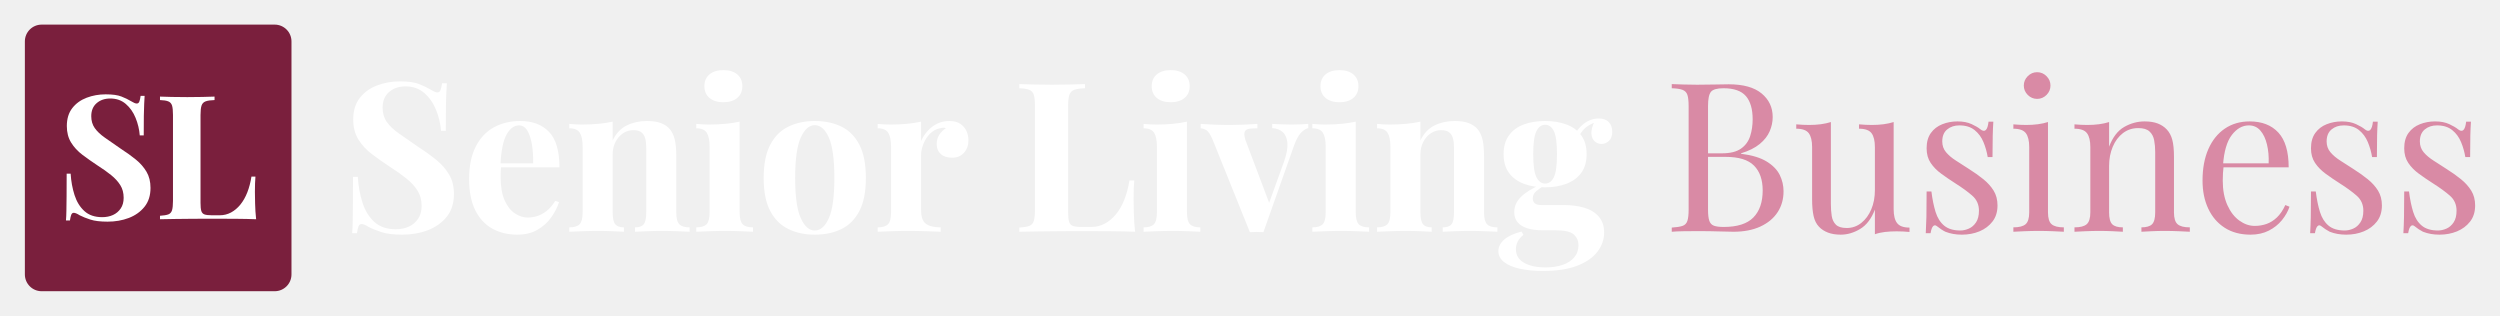
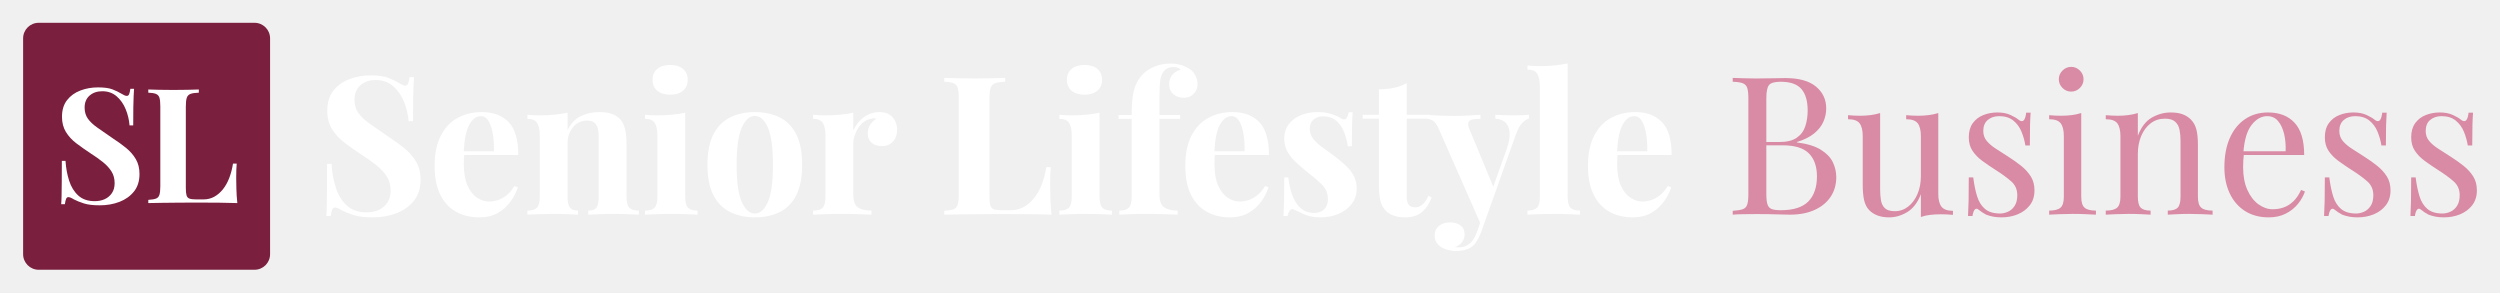
- <svg xmlns="http://www.w3.org/2000/svg" viewBox="-12 -27 1218.75 154" width="1219" height="154" role="img">
+ <svg xmlns="http://www.w3.org/2000/svg" viewBox="-12 -27 1315.66 154" width="1316" height="154" role="img">
  <rect x="0" y="-15" width="130" height="130" rx="8.19" fill="#7A1F3D" />
  <path fill="#FFFFFF" d="M39.38 19Q44.37 19 47.07 20.06Q49.77 21.11 51.71 22.3Q52.73 22.89 53.36 23.18Q53.99 23.48 54.59 23.48Q55.43 23.48 55.81 22.55Q56.19 21.62 56.44 19.76L58.39 19.76Q58.3 21.37 58.18 23.61Q58.05 25.84 58.01 29.48Q57.96 33.11 57.96 39.02L56.02 39.02Q55.68 34.63 53.99 30.49Q52.31 26.35 49.22 23.69Q46.14 21.03 41.66 21.03Q37.61 21.03 34.99 23.31Q32.37 25.59 32.37 29.64Q32.37 33.02 34.06 35.43Q35.75 37.84 39 40.12Q42.25 42.4 46.9 45.61Q50.95 48.23 54.16 50.84Q57.37 53.46 59.32 56.76Q61.26 60.05 61.26 64.61Q61.26 70.19 58.34 73.82Q55.43 77.45 50.7 79.27Q45.97 81.08 40.31 81.08Q35.07 81.08 31.95 80.07Q28.82 79.06 26.71 77.96Q24.85 76.77 23.84 76.77Q23 76.77 22.62 77.7Q22.24 78.63 21.98 80.49L20.04 80.49Q20.21 78.46 20.25 75.76Q20.29 73.06 20.34 68.71Q20.38 64.36 20.38 57.69L22.32 57.69Q22.66 63.26 24.22 68.12Q25.78 72.97 29.04 75.93Q32.29 78.89 37.69 78.89Q40.65 78.89 42.97 77.83Q45.29 76.77 46.73 74.66Q48.17 72.55 48.17 69.43Q48.17 65.88 46.52 63.26Q44.87 60.64 42.04 58.36Q39.21 56.08 35.5 53.72Q31.53 51.1 28.06 48.48Q24.6 45.86 22.53 42.48Q20.46 39.1 20.46 34.46Q20.46 29.14 23.12 25.72Q25.78 22.3 30.13 20.65Q34.48 19 39.38 19ZM92.49 20.1L92.49 21.79Q89.62 21.87 88.14 22.42Q86.66 22.97 86.16 24.45Q85.65 25.93 85.65 29.05L85.65 71.96Q85.65 74.58 86.03 75.85Q86.41 77.11 87.55 77.54Q88.69 77.96 90.97 77.96L95.11 77.96Q97.98 77.96 100.52 76.61Q103.05 75.25 105.08 72.76Q107.1 70.27 108.46 66.81Q109.81 63.35 110.48 59.12L112.43 59.12Q112.17 61.99 112.17 66.55Q112.17 68.5 112.26 72.21Q112.34 75.93 112.76 79.9Q108.46 79.73 103.05 79.69Q97.65 79.65 93.42 79.65Q91.31 79.65 88.02 79.65Q84.72 79.65 80.92 79.69Q77.12 79.73 73.24 79.77Q69.35 79.82 65.89 79.9L65.89 78.21Q68.59 78.04 69.94 77.54Q71.29 77.03 71.76 75.51Q72.22 73.99 72.22 70.95L72.22 29.05Q72.22 25.93 71.76 24.45Q71.29 22.97 69.9 22.42Q68.51 21.87 65.89 21.79L65.89 20.1Q68 20.18 71.59 20.27Q75.18 20.35 79.23 20.35Q82.95 20.35 86.54 20.27Q90.13 20.18 92.49 20.1Z" />
-   <path fill="#FFFFFF" d="M182.88 12.68Q188.88 12.68 192.14 13.95Q195.39 15.22 197.73 16.64Q198.95 17.36 199.71 17.71Q200.47 18.07 201.19 18.07Q202.2 18.07 202.66 16.95Q203.12 15.83 203.42 13.59L205.76 13.59Q205.66 15.53 205.51 18.22Q205.36 20.92 205.31 25.29Q205.25 29.66 205.25 36.78L202.92 36.78Q202.51 31.49 200.47 26.51Q198.44 21.53 194.73 18.32Q191.02 15.12 185.63 15.12Q180.75 15.12 177.59 17.86Q174.44 20.61 174.44 25.49Q174.44 29.56 176.47 32.46Q178.51 35.36 182.42 38.1Q186.34 40.85 191.93 44.71Q196.81 47.86 200.68 51.02Q204.54 54.17 206.88 58.14Q209.22 62.1 209.22 67.59Q209.22 74.31 205.71 78.68Q202.2 83.05 196.51 85.24Q190.81 87.42 184 87.42Q177.69 87.42 173.93 86.2Q170.17 84.98 167.63 83.66Q165.39 82.24 164.17 82.24Q163.15 82.24 162.69 83.36Q162.24 84.47 161.93 86.71L159.59 86.71Q159.8 84.27 159.85 81.02Q159.9 77.76 159.95 72.53Q160 67.29 160 59.25L162.34 59.25Q162.75 65.97 164.63 71.81Q166.51 77.66 170.42 81.22Q174.34 84.78 180.85 84.78Q184.41 84.78 187.2 83.51Q190 82.24 191.73 79.69Q193.46 77.15 193.46 73.39Q193.46 69.12 191.47 65.97Q189.49 62.81 186.08 60.07Q182.68 57.32 178.2 54.47Q173.42 51.32 169.25 48.17Q165.08 45.02 162.59 40.95Q160.1 36.88 160.1 31.29Q160.1 24.88 163.31 20.76Q166.51 16.64 171.75 14.66Q176.98 12.68 182.88 12.68ZM241.54 32Q250.49 32 255.57 37.29Q260.66 42.58 260.66 54.58L227.2 54.58L227 52.64L247.84 52.64Q247.95 47.66 247.23 43.44Q246.52 39.22 245 36.68Q243.47 34.14 240.93 34.14Q237.37 34.14 234.88 38.61Q232.39 43.08 231.88 53.46L232.18 54.07Q232.08 55.29 232.03 56.61Q231.98 57.93 231.98 59.36Q231.98 66.37 233.96 70.75Q235.95 75.12 239 77.1Q242.05 79.08 245.2 79.08Q247.34 79.08 249.62 78.42Q251.91 77.76 254.25 75.98Q256.59 74.2 258.62 70.95L260.45 71.56Q259.23 75.42 256.59 79.08Q253.95 82.75 249.88 85.08Q245.81 87.42 240.12 87.42Q233.2 87.42 227.91 84.47Q222.62 81.53 219.62 75.53Q216.62 69.53 216.62 60.27Q216.62 50.81 219.83 44.51Q223.03 38.2 228.67 35.1Q234.32 32 241.54 32ZM303.29 32Q307.56 32 310.25 33.07Q312.95 34.14 314.47 35.97Q316.1 37.9 316.86 40.95Q317.63 44 317.63 49.19L317.63 76.54Q317.63 80.81 319.1 82.34Q320.58 83.86 324.14 83.86L324.14 86Q322.2 85.9 318.34 85.75Q314.47 85.59 310.71 85.59Q306.85 85.59 303.14 85.75Q299.42 85.9 297.49 86L297.49 83.86Q300.54 83.86 301.76 82.34Q302.98 80.81 302.98 76.54L302.98 44.92Q302.98 42.37 302.47 40.49Q301.97 38.61 300.64 37.54Q299.32 36.47 296.68 36.47Q293.93 36.47 291.64 38Q289.36 39.53 287.98 42.22Q286.61 44.92 286.61 48.27L286.61 76.54Q286.61 80.81 287.88 82.34Q289.15 83.86 292.1 83.86L292.1 86Q290.27 85.9 286.76 85.75Q283.25 85.59 279.49 85.59Q275.63 85.59 271.56 85.75Q267.49 85.9 265.46 86L265.46 83.86Q269.02 83.86 270.49 82.34Q271.97 80.81 271.97 76.54L271.97 44.51Q271.97 39.93 270.59 37.75Q269.22 35.56 265.46 35.56L265.46 33.42Q268.71 33.73 271.76 33.73Q276.03 33.73 279.75 33.37Q283.46 33.02 286.61 32.31L286.61 41.46Q289.15 36.27 293.53 34.14Q297.9 32 303.29 32ZM340.59 7.19Q344.86 7.19 347.35 9.27Q349.84 11.36 349.84 15.02Q349.84 18.68 347.35 20.76Q344.86 22.85 340.59 22.85Q336.32 22.85 333.83 20.76Q331.34 18.68 331.34 15.02Q331.34 11.36 333.83 9.27Q336.32 7.19 340.59 7.19ZM348.52 32.31L348.52 76.54Q348.52 80.81 350 82.34Q351.47 83.86 355.03 83.86L355.03 86Q353.2 85.9 349.34 85.75Q345.47 85.59 341.51 85.59Q337.54 85.59 333.47 85.75Q329.4 85.9 327.37 86L327.37 83.86Q330.93 83.86 332.4 82.34Q333.88 80.81 333.88 76.54L333.88 44.51Q333.88 39.93 332.51 37.75Q331.13 35.56 327.37 35.56L327.37 33.42Q330.62 33.73 333.67 33.73Q337.95 33.73 341.66 33.37Q345.37 33.02 348.52 32.31ZM385.15 32Q392.58 32 398.17 34.75Q403.76 37.49 406.92 43.59Q410.07 49.69 410.07 59.76Q410.07 69.83 406.92 75.88Q403.76 81.93 398.17 84.68Q392.58 87.42 385.15 87.42Q377.93 87.42 372.29 84.68Q366.64 81.93 363.44 75.88Q360.24 69.83 360.24 59.76Q360.24 49.69 363.44 43.59Q366.64 37.49 372.29 34.75Q377.93 32 385.15 32ZM385.15 34.03Q381.08 34.03 378.34 40.08Q375.59 46.14 375.59 59.76Q375.59 73.39 378.34 79.39Q381.08 85.39 385.15 85.39Q389.32 85.39 392.02 79.39Q394.71 73.39 394.71 59.76Q394.71 46.14 392.02 40.08Q389.32 34.03 385.15 34.03ZM450.83 32Q454.08 32 456.12 33.37Q458.15 34.75 459.12 36.88Q460.08 39.02 460.08 41.36Q460.08 45.12 457.89 47.51Q455.71 49.9 452.15 49.9Q448.59 49.9 446.61 48.12Q444.62 46.34 444.62 43.39Q444.62 40.54 445.89 38.66Q447.17 36.78 449.1 35.46Q447.67 35.05 446.25 35.56Q444.32 35.86 442.59 37.14Q440.86 38.41 439.64 40.29Q438.42 42.17 437.71 44.36Q437 46.54 437 48.58L437 75.53Q437 80.41 439.39 82.14Q441.78 83.86 446.56 83.86L446.56 86Q444.22 85.9 439.74 85.75Q435.27 85.59 430.39 85.59Q426.32 85.59 422.15 85.75Q417.98 85.9 415.84 86L415.84 83.86Q419.4 83.86 420.88 82.34Q422.35 80.81 422.35 76.54L422.35 44.51Q422.35 39.93 420.98 37.75Q419.61 35.56 415.84 35.56L415.84 33.42Q419.1 33.73 422.15 33.73Q426.42 33.73 430.13 33.37Q433.84 33.02 437 32.31L437 41.76Q438.22 39.02 440.25 36.78Q442.28 34.54 444.93 33.27Q447.57 32 450.83 32ZM516.93 14L516.93 16.03Q513.47 16.14 511.69 16.8Q509.91 17.46 509.3 19.24Q508.69 21.02 508.69 24.78L508.69 76.44Q508.69 79.59 509.15 81.12Q509.61 82.64 510.98 83.15Q512.35 83.66 515.1 83.66L520.08 83.66Q523.54 83.66 526.59 82.03Q529.64 80.41 532.08 77.41Q534.52 74.41 536.15 70.24Q537.78 66.07 538.59 60.98L540.93 60.98Q540.62 64.44 540.62 69.93Q540.62 72.27 540.73 76.75Q540.83 81.22 541.34 86Q536.15 85.8 529.64 85.75Q523.13 85.69 518.05 85.69Q515.51 85.69 511.54 85.69Q507.57 85.69 503 85.75Q498.42 85.8 493.74 85.85Q489.06 85.9 484.89 86L484.89 83.97Q488.15 83.76 489.78 83.15Q491.4 82.54 491.96 80.71Q492.52 78.88 492.52 75.22L492.52 24.78Q492.52 21.02 491.96 19.24Q491.4 17.46 489.73 16.8Q488.05 16.14 484.89 16.03L484.89 14Q487.44 14.1 491.76 14.2Q496.08 14.31 500.96 14.31Q505.44 14.31 509.76 14.2Q514.08 14.1 516.93 14ZM558.71 7.19Q562.98 7.19 565.47 9.27Q567.96 11.36 567.96 15.02Q567.96 18.68 565.47 20.76Q562.98 22.85 558.71 22.85Q554.43 22.85 551.94 20.76Q549.45 18.68 549.45 15.02Q549.45 11.36 551.94 9.27Q554.43 7.19 558.71 7.19ZM566.64 32.31L566.64 76.54Q566.64 80.81 568.11 82.34Q569.59 83.86 573.15 83.86L573.15 86Q571.32 85.9 567.45 85.75Q563.59 85.59 559.62 85.59Q555.65 85.59 551.59 85.75Q547.52 85.9 545.48 86L545.48 83.86Q549.04 83.86 550.52 82.34Q551.99 80.81 551.99 76.54L551.99 44.51Q551.99 39.93 550.62 37.75Q549.25 35.56 545.48 35.56L545.48 33.42Q548.74 33.73 551.79 33.73Q556.06 33.73 559.77 33.37Q563.48 33.02 566.64 32.31ZM625.78 33.42L625.78 35.46Q623.85 35.97 622.12 37.85Q620.39 39.73 618.77 44.2L603.92 86.2Q602.29 86.1 600.61 86.1Q598.94 86.1 597.31 86.2L579.21 41.25Q577.58 37.29 576 36.42Q574.43 35.56 573.31 35.56L573.31 33.42Q576.56 33.63 580.07 33.78Q583.58 33.93 587.75 33.93Q590.9 33.93 594.41 33.78Q597.92 33.63 600.97 33.42L600.97 35.56Q598.83 35.56 597.16 35.76Q595.48 35.97 594.87 37.08Q594.26 38.2 595.07 41.05L606.97 72.58L605.95 74L613.99 51.73Q615.92 46.24 615.61 42.73Q615.31 39.22 613.38 37.44Q611.44 35.66 608.19 35.46L608.19 33.42Q609.72 33.53 611.49 33.58Q613.27 33.63 614.95 33.68Q616.63 33.73 617.95 33.73Q619.99 33.73 622.22 33.63Q624.46 33.53 625.78 33.42ZM641 7.19Q645.27 7.19 647.76 9.27Q650.25 11.36 650.25 15.02Q650.25 18.68 647.76 20.76Q645.27 22.85 641 22.85Q636.73 22.85 634.23 20.76Q631.74 18.68 631.74 15.02Q631.74 11.36 634.23 9.27Q636.73 7.19 641 7.19ZM648.93 32.31L648.93 76.54Q648.93 80.81 650.4 82.34Q651.88 83.86 655.44 83.86L655.44 86Q653.61 85.9 649.74 85.75Q645.88 85.59 641.91 85.59Q637.95 85.59 633.88 85.75Q629.81 85.9 627.78 86L627.78 83.86Q631.34 83.86 632.81 82.34Q634.28 80.81 634.28 76.54L634.28 44.51Q634.28 39.93 632.91 37.75Q631.54 35.56 627.78 35.56L627.78 33.42Q631.03 33.73 634.08 33.73Q638.35 33.73 642.06 33.37Q645.78 33.02 648.93 32.31ZM697.15 32Q701.42 32 704.12 33.07Q706.81 34.14 708.34 35.97Q709.97 37.9 710.73 40.95Q711.49 44 711.49 49.19L711.49 76.54Q711.49 80.81 712.97 82.34Q714.44 83.86 718 83.86L718 86Q716.07 85.9 712.2 85.75Q708.34 85.59 704.58 85.59Q700.71 85.59 697 85.75Q693.29 85.9 691.36 86L691.36 83.86Q694.41 83.86 695.63 82.34Q696.85 80.81 696.85 76.54L696.85 44.92Q696.85 42.37 696.34 40.49Q695.83 38.61 694.51 37.54Q693.19 36.47 690.54 36.47Q687.8 36.47 685.51 38Q683.22 39.53 681.85 42.22Q680.47 44.92 680.47 48.27L680.47 76.54Q680.47 80.81 681.75 82.34Q683.02 83.86 685.97 83.86L685.97 86Q684.14 85.9 680.63 85.75Q677.12 85.59 673.36 85.59Q669.49 85.59 665.42 85.75Q661.36 85.9 659.32 86L659.32 83.86Q662.88 83.86 664.36 82.34Q665.83 80.81 665.83 76.54L665.83 44.51Q665.83 39.93 664.46 37.75Q663.08 35.56 659.32 35.56L659.32 33.42Q662.58 33.73 665.63 33.73Q669.9 33.73 673.61 33.37Q677.32 33.02 680.47 32.31L680.47 41.46Q683.02 36.27 687.39 34.14Q691.76 32 697.15 32ZM740.25 105.12Q733.95 105.12 729.01 104.05Q724.08 102.98 721.28 100.8Q718.49 98.61 718.49 95.46Q718.49 92.31 721.34 89.81Q724.18 87.32 729.78 85.9L730.69 87.53Q728.76 89.05 727.89 90.83Q727.03 92.61 727.03 94.54Q727.03 98.81 730.95 101.1Q734.86 103.39 741.57 103.39Q746.15 103.39 749.76 102.17Q753.37 100.95 755.45 98.51Q757.54 96.07 757.54 92.51Q757.54 89.46 755.3 87.37Q753.06 85.29 746.35 85.29L740.05 85.29Q735.88 85.29 732.78 84.37Q729.67 83.46 727.95 81.47Q726.22 79.49 726.22 76.44Q726.22 72.17 729.57 68.92Q732.93 65.66 739.54 62.81L740.56 63.63Q738.62 64.85 736.95 66.22Q735.27 67.59 735.27 69.73Q735.27 72.98 739.34 72.98L750.42 72.98Q756.01 72.98 760.44 74.31Q764.86 75.63 767.45 78.63Q770.05 81.63 770.05 86.41Q770.05 91.39 766.84 95.66Q763.64 99.93 757.03 102.53Q750.42 105.12 740.25 105.12ZM741.27 64.34Q735.47 64.34 730.89 62.61Q726.32 60.88 723.67 57.32Q721.03 53.76 721.03 48.17Q721.03 42.58 723.67 38.97Q726.32 35.36 730.89 33.68Q735.47 32 741.27 32Q747.06 32 751.64 33.68Q756.22 35.36 758.86 38.97Q761.51 42.58 761.51 48.17Q761.51 53.76 758.86 57.32Q756.22 60.88 751.64 62.61Q747.06 64.34 741.27 64.34ZM741.27 62.51Q744.01 62.51 745.54 59.41Q747.06 56.31 747.06 48.17Q747.06 40.03 745.54 36.93Q744.01 33.83 741.27 33.83Q738.62 33.83 737.05 36.93Q735.47 40.03 735.47 48.17Q735.47 56.31 737.05 59.41Q738.62 62.51 741.27 62.51ZM757.13 40.75L755.1 40.03Q756.62 36.07 760.03 33.42Q763.44 30.78 767.4 30.78Q770.66 30.78 772.34 32.56Q774.01 34.34 774.01 37.19Q774.01 40.24 772.39 41.71Q770.76 43.19 768.73 43.19Q767 43.19 765.52 41.97Q764.05 40.75 763.84 38.25Q763.64 35.76 765.57 31.8L766.28 32.41Q762.42 33.83 760.49 35.71Q758.56 37.59 757.13 40.75Z" />
-   <path fill="#D98AA5" d="M803.02 14Q805.15 14.1 808.61 14.2Q812.07 14.31 815.42 14.31Q820.2 14.31 824.58 14.2Q828.95 14.1 830.78 14.1Q841.46 14.1 846.85 18.58Q852.24 23.05 852.24 30.07Q852.24 33.63 850.76 37.03Q849.29 40.44 845.88 43.24Q842.47 46.03 836.78 47.76L836.78 47.97Q844.81 48.98 849.34 51.78Q853.86 54.58 855.69 58.34Q857.53 62.1 857.53 66.27Q857.53 72.07 854.63 76.49Q851.73 80.92 846.24 83.46Q840.75 86 833.12 86Q830.88 86 826.41 85.85Q821.93 85.69 815.63 85.69Q812.07 85.69 808.61 85.75Q805.15 85.8 803.02 86L803.02 83.97Q806.47 83.76 808.25 83.15Q810.03 82.54 810.64 80.71Q811.25 78.88 811.25 75.22L811.25 24.78Q811.25 21.02 810.64 19.24Q810.03 17.46 808.25 16.8Q806.47 16.14 803.02 16.03ZM828.24 16.03Q823.56 16.03 822.14 17.76Q820.71 19.49 820.71 24.78L820.71 75.22Q820.71 78.78 821.32 80.61Q821.93 82.44 823.56 83.05Q825.19 83.66 828.34 83.66Q838.31 83.66 842.83 79.03Q847.36 74.41 847.36 65.86Q847.36 58.03 843.14 53.76Q838.92 49.49 829.25 49.49L818.78 49.49Q818.78 49.49 818.78 48.63Q818.78 47.76 818.78 47.76L827.53 47.76Q833.53 47.76 836.78 45.47Q840.03 43.19 841.25 39.37Q842.47 35.56 842.47 31.19Q842.47 23.66 839.17 19.85Q835.86 16.03 828.24 16.03ZM911.22 32.51L911.22 75.02Q911.22 79.59 912.9 81.78Q914.58 83.97 918.95 83.97L918.95 86.1Q915.8 85.8 912.64 85.8Q909.69 85.8 907 86.1Q904.31 86.41 902.07 87.22L902.07 75.22Q899.53 81.83 894.9 84.63Q890.27 87.42 885.39 87.42Q881.83 87.42 879.19 86.41Q876.54 85.39 874.81 83.56Q872.88 81.53 872.17 78.27Q871.46 75.02 871.46 70.24L871.46 44.71Q871.46 40.14 869.83 37.95Q868.2 35.76 863.73 35.76L863.73 33.63Q866.98 33.93 870.03 33.93Q872.98 33.93 875.68 33.58Q878.37 33.22 880.61 32.51L880.61 72.47Q880.61 75.63 881.02 78.27Q881.42 80.92 883.05 82.54Q884.68 84.17 888.34 84.17Q892.31 84.17 895.41 81.73Q898.51 79.29 900.29 75.12Q902.07 70.95 902.07 65.76L902.07 44.71Q902.07 40.14 900.44 37.95Q898.81 35.76 894.34 35.76L894.34 33.63Q897.59 33.93 900.64 33.93Q903.59 33.93 906.29 33.58Q908.98 33.22 911.22 32.51ZM942.34 32.2Q946.41 32.2 949.25 33.53Q952.1 34.85 953.42 35.97Q956.78 38.71 957.49 32.31L959.83 32.31Q959.63 35.15 959.53 39.07Q959.42 42.98 959.42 49.59L957.08 49.59Q956.47 45.83 955 42.27Q953.53 38.71 950.68 36.42Q947.83 34.14 943.25 34.14Q939.69 34.14 937.31 36.12Q934.92 38.1 934.92 41.97Q934.92 45.02 936.75 47.2Q938.58 49.39 941.53 51.27Q944.47 53.15 947.93 55.39Q951.8 57.83 954.95 60.37Q958.1 62.92 959.98 65.97Q961.86 69.02 961.86 73.19Q961.86 77.86 959.42 81.02Q956.98 84.17 953.07 85.8Q949.15 87.42 944.47 87.42Q942.24 87.42 940.25 87.07Q938.27 86.71 936.44 86Q935.42 85.49 934.36 84.78Q933.29 84.07 932.27 83.25Q931.25 82.44 930.44 83.31Q929.63 84.17 929.22 86.71L926.88 86.71Q927.08 83.46 927.19 78.78Q927.29 74.1 927.29 66.37L929.63 66.37Q930.34 72.07 931.66 76.34Q932.98 80.61 935.83 83Q938.68 85.39 943.76 85.39Q945.8 85.39 947.88 84.47Q949.97 83.56 951.39 81.42Q952.81 79.29 952.81 75.73Q952.81 71.25 949.56 68.41Q946.31 65.56 941.32 62.41Q937.66 60.07 934.46 57.73Q931.25 55.39 929.27 52.44Q927.29 49.49 927.29 45.32Q927.29 40.75 929.37 37.85Q931.46 34.95 934.92 33.58Q938.37 32.2 942.34 32.2ZM981.19 8.2Q983.83 8.2 985.76 10.14Q987.69 12.07 987.69 14.71Q987.69 17.36 985.76 19.29Q983.83 21.22 981.19 21.22Q978.54 21.22 976.61 19.29Q974.68 17.36 974.68 14.71Q974.68 12.07 976.61 10.14Q978.54 8.2 981.19 8.2ZM986.47 32.51L986.47 76.54Q986.47 80.81 988.25 82.34Q990.03 83.86 994.2 83.86L994.2 86Q992.47 85.9 988.97 85.75Q985.46 85.59 981.9 85.59Q978.44 85.59 974.88 85.75Q971.32 85.9 969.59 86L969.59 83.86Q973.76 83.86 975.54 82.34Q977.32 80.81 977.32 76.54L977.32 44.71Q977.32 40.14 975.69 37.95Q974.07 35.76 969.59 35.76L969.59 33.63Q972.85 33.93 975.9 33.93Q978.85 33.93 981.54 33.58Q984.24 33.22 986.47 32.51ZM1033.56 32.2Q1037.42 32.2 1040.02 33.22Q1042.61 34.24 1044.34 36.07Q1046.27 38.1 1047.08 41.15Q1047.9 44.2 1047.9 49.39L1047.9 76.54Q1047.9 80.81 1049.68 82.34Q1051.46 83.86 1055.63 83.86L1055.63 86Q1053.9 85.9 1050.34 85.75Q1046.78 85.59 1043.42 85.59Q1040.07 85.59 1036.86 85.75Q1033.66 85.9 1032.03 86L1032.03 83.86Q1035.69 83.86 1037.22 82.34Q1038.75 80.81 1038.75 76.54L1038.75 47.15Q1038.75 44 1038.24 41.36Q1037.73 38.71 1035.95 37.08Q1034.17 35.46 1030.51 35.46Q1026.24 35.46 1023.03 37.9Q1019.83 40.34 1018.05 44.56Q1016.27 48.78 1016.27 53.97L1016.27 76.54Q1016.27 80.81 1017.8 82.34Q1019.32 83.86 1022.98 83.86L1022.98 86Q1021.36 85.9 1018.15 85.75Q1014.95 85.59 1011.59 85.59Q1008.24 85.59 1004.68 85.75Q1001.12 85.9 999.39 86L999.39 83.86Q1003.56 83.86 1005.34 82.34Q1007.12 80.81 1007.12 76.54L1007.12 44.71Q1007.12 40.14 1005.49 37.95Q1003.86 35.76 999.39 35.76L999.39 33.63Q1002.64 33.93 1005.69 33.93Q1008.64 33.93 1011.34 33.58Q1014.03 33.22 1016.27 32.51L1016.27 44.51Q1018.92 37.59 1023.64 34.9Q1028.37 32.2 1033.56 32.2ZM1084.81 32.2Q1093.76 32.2 1098.8 37.64Q1103.83 43.08 1103.83 54.58L1067.93 54.58L1067.83 52.64L1094.07 52.64Q1094.27 47.66 1093.25 43.44Q1092.24 39.22 1090.05 36.68Q1087.86 34.14 1084.41 34.14Q1079.73 34.14 1076.12 38.81Q1072.51 43.49 1071.8 53.66L1072.1 54.07Q1071.9 55.59 1071.8 57.42Q1071.69 59.25 1071.69 61.08Q1071.69 68 1073.93 72.98Q1076.17 77.97 1079.78 80.56Q1083.39 83.15 1087.25 83.15Q1090.31 83.15 1093.05 82.19Q1095.8 81.22 1098.14 78.98Q1100.47 76.75 1102.2 72.98L1104.24 73.8Q1103.12 77.15 1100.58 80.31Q1098.03 83.46 1094.17 85.44Q1090.31 87.42 1085.22 87.42Q1077.9 87.42 1072.66 84.07Q1067.42 80.71 1064.63 74.76Q1061.83 68.81 1061.83 61.08Q1061.83 52.14 1064.68 45.68Q1067.53 39.22 1072.71 35.71Q1077.9 32.2 1084.81 32.2ZM1129.76 32.2Q1133.83 32.2 1136.68 33.53Q1139.53 34.85 1140.85 35.97Q1144.2 38.71 1144.92 32.31L1147.25 32.31Q1147.05 35.15 1146.95 39.07Q1146.85 42.98 1146.85 49.59L1144.51 49.59Q1143.9 45.83 1142.42 42.27Q1140.95 38.71 1138.1 36.42Q1135.25 34.14 1130.68 34.14Q1127.12 34.14 1124.73 36.12Q1122.34 38.1 1122.34 41.97Q1122.34 45.02 1124.17 47.2Q1126 49.39 1128.95 51.27Q1131.9 53.15 1135.36 55.39Q1139.22 57.83 1142.37 60.37Q1145.53 62.92 1147.41 65.97Q1149.29 69.02 1149.29 73.19Q1149.29 77.86 1146.85 81.02Q1144.41 84.17 1140.49 85.8Q1136.58 87.42 1131.9 87.42Q1129.66 87.42 1127.68 87.07Q1125.69 86.71 1123.86 86Q1122.85 85.49 1121.78 84.78Q1120.71 84.07 1119.69 83.25Q1118.68 82.44 1117.86 83.31Q1117.05 84.17 1116.64 86.71L1114.31 86.71Q1114.51 83.46 1114.61 78.78Q1114.71 74.1 1114.71 66.37L1117.05 66.37Q1117.76 72.07 1119.08 76.34Q1120.41 80.61 1123.25 83Q1126.1 85.39 1131.19 85.39Q1133.22 85.39 1135.31 84.47Q1137.39 83.56 1138.81 81.42Q1140.24 79.29 1140.24 75.73Q1140.24 71.25 1136.98 68.41Q1133.73 65.56 1128.75 62.41Q1125.08 60.07 1121.88 57.73Q1118.68 55.39 1116.69 52.44Q1114.71 49.49 1114.71 45.32Q1114.71 40.75 1116.8 37.85Q1118.88 34.95 1122.34 33.58Q1125.8 32.2 1129.76 32.2ZM1175.22 32.2Q1179.29 32.2 1182.14 33.53Q1184.98 34.85 1186.31 35.97Q1189.66 38.71 1190.37 32.31L1192.71 32.31Q1192.51 35.15 1192.41 39.07Q1192.31 42.98 1192.31 49.59L1189.97 49.59Q1189.36 45.83 1187.88 42.27Q1186.41 38.71 1183.56 36.42Q1180.71 34.14 1176.14 34.14Q1172.58 34.14 1170.19 36.12Q1167.8 38.1 1167.8 41.97Q1167.8 45.02 1169.63 47.2Q1171.46 49.39 1174.41 51.27Q1177.36 53.15 1180.81 55.39Q1184.68 57.83 1187.83 60.37Q1190.98 62.92 1192.86 65.97Q1194.75 69.02 1194.75 73.19Q1194.75 77.86 1192.31 81.02Q1189.86 84.17 1185.95 85.8Q1182.03 87.42 1177.36 87.42Q1175.12 87.42 1173.14 87.07Q1171.15 86.71 1169.32 86Q1168.31 85.49 1167.24 84.78Q1166.17 84.07 1165.15 83.25Q1164.14 82.44 1163.32 83.31Q1162.51 84.17 1162.1 86.71L1159.76 86.71Q1159.97 83.46 1160.07 78.78Q1160.17 74.1 1160.17 66.37L1162.51 66.37Q1163.22 72.07 1164.54 76.34Q1165.86 80.61 1168.71 83Q1171.56 85.39 1176.64 85.39Q1178.68 85.39 1180.76 84.47Q1182.85 83.56 1184.27 81.42Q1185.69 79.29 1185.69 75.73Q1185.69 71.25 1182.44 68.41Q1179.19 65.56 1174.2 62.41Q1170.54 60.07 1167.34 57.73Q1164.14 55.39 1162.15 52.44Q1160.17 49.49 1160.17 45.32Q1160.17 40.75 1162.25 37.85Q1164.34 34.95 1167.8 33.58Q1171.25 32.2 1175.22 32.2Z" />
+   <path fill="#FFFFFF" d="M182.88 12.68Q188.88 12.68 192.14 13.95Q195.39 15.22 197.73 16.64Q198.95 17.36 199.71 17.71Q200.47 18.07 201.19 18.07Q202.2 18.07 202.66 16.95Q203.12 15.83 203.42 13.59L205.76 13.59Q205.66 15.53 205.51 18.22Q205.36 20.92 205.31 25.29Q205.25 29.66 205.25 36.78L202.92 36.78Q202.51 31.49 200.47 26.51Q198.44 21.53 194.73 18.32Q191.02 15.12 185.63 15.12Q180.75 15.12 177.59 17.86Q174.44 20.61 174.44 25.49Q174.44 29.56 176.47 32.46Q178.51 35.36 182.42 38.1Q186.34 40.85 191.93 44.71Q196.81 47.86 200.68 51.02Q204.54 54.17 206.88 58.14Q209.22 62.1 209.22 67.59Q209.22 74.31 205.71 78.68Q202.2 83.05 196.51 85.24Q190.81 87.42 184 87.42Q177.69 87.42 173.93 86.2Q170.17 84.98 167.63 83.66Q165.39 82.24 164.17 82.24Q163.15 82.24 162.69 83.36Q162.24 84.47 161.93 86.71L159.59 86.71Q159.8 84.27 159.85 81.02Q159.9 77.76 159.95 72.53Q160 67.29 160 59.25L162.34 59.25Q162.75 65.97 164.63 71.81Q166.51 77.66 170.42 81.22Q174.34 84.78 180.85 84.78Q184.41 84.78 187.2 83.51Q190 82.24 191.73 79.69Q193.46 77.15 193.46 73.39Q193.46 69.12 191.47 65.97Q189.49 62.81 186.08 60.07Q182.68 57.32 178.2 54.47Q173.42 51.32 169.25 48.17Q165.08 45.02 162.59 40.95Q160.1 36.88 160.1 31.29Q160.1 24.88 163.31 20.76Q166.51 16.64 171.75 14.66Q176.98 12.68 182.88 12.68ZM241.54 32Q250.49 32 255.57 37.29Q260.66 42.58 260.66 54.58L227.2 54.58L227 52.64L247.84 52.64Q247.95 47.66 247.23 43.44Q246.52 39.22 245 36.68Q243.47 34.14 240.93 34.14Q237.37 34.14 234.88 38.61Q232.39 43.08 231.88 53.46L232.18 54.07Q232.08 55.29 232.03 56.61Q231.98 57.93 231.98 59.36Q231.98 66.37 233.96 70.75Q235.95 75.12 239 77.1Q242.05 79.08 245.2 79.08Q247.34 79.08 249.62 78.42Q251.91 77.76 254.25 75.98Q256.59 74.2 258.62 70.95L260.45 71.56Q259.23 75.42 256.59 79.08Q253.95 82.75 249.88 85.08Q245.81 87.42 240.12 87.42Q233.2 87.42 227.91 84.47Q222.62 81.53 219.62 75.53Q216.62 69.53 216.62 60.27Q216.62 50.81 219.83 44.51Q223.03 38.2 228.67 35.1Q234.32 32 241.54 32ZM303.29 32Q307.56 32 310.25 33.07Q312.95 34.14 314.47 35.97Q316.1 37.9 316.86 40.95Q317.63 44 317.63 49.19L317.63 76.54Q317.63 80.81 319.1 82.34Q320.58 83.86 324.14 83.86L324.14 86Q322.2 85.9 318.34 85.75Q314.47 85.59 310.71 85.59Q306.85 85.59 303.14 85.75Q299.42 85.9 297.49 86L297.49 83.86Q300.54 83.86 301.76 82.34Q302.98 80.81 302.98 76.54L302.98 44.92Q302.98 42.37 302.47 40.49Q301.97 38.61 300.64 37.54Q299.32 36.47 296.68 36.47Q293.93 36.47 291.64 38Q289.36 39.53 287.98 42.22Q286.61 44.92 286.61 48.27L286.61 76.54Q286.61 80.81 287.88 82.34Q289.15 83.86 292.1 83.86L292.1 86Q290.27 85.9 286.76 85.75Q283.25 85.59 279.49 85.59Q275.63 85.59 271.56 85.75Q267.49 85.9 265.46 86L265.46 83.86Q269.02 83.86 270.49 82.34Q271.97 80.81 271.97 76.54L271.97 44.51Q271.97 39.93 270.59 37.75Q269.22 35.56 265.46 35.56L265.46 33.42Q268.71 33.73 271.76 33.73Q276.03 33.73 279.75 33.37Q283.46 33.02 286.61 32.31L286.61 41.46Q289.15 36.27 293.53 34.14Q297.9 32 303.29 32ZM340.59 7.19Q344.86 7.19 347.35 9.27Q349.84 11.36 349.84 15.02Q349.84 18.68 347.35 20.76Q344.86 22.85 340.59 22.85Q336.32 22.85 333.83 20.76Q331.34 18.68 331.34 15.02Q331.34 11.36 333.83 9.27Q336.32 7.19 340.59 7.19ZM348.52 32.31L348.52 76.54Q348.52 80.81 350 82.34Q351.47 83.86 355.03 83.86L355.03 86Q353.2 85.9 349.34 85.75Q345.47 85.59 341.51 85.59Q337.54 85.59 333.47 85.75Q329.4 85.9 327.37 86L327.37 83.86Q330.93 83.86 332.4 82.34Q333.88 80.81 333.88 76.54L333.88 44.51Q333.88 39.93 332.51 37.75Q331.13 35.56 327.37 35.56L327.37 33.42Q330.62 33.73 333.67 33.73Q337.95 33.73 341.66 33.37Q345.37 33.02 348.52 32.31ZM385.15 32Q392.58 32 398.17 34.75Q403.76 37.49 406.92 43.59Q410.07 49.69 410.07 59.76Q410.07 69.83 406.92 75.88Q403.76 81.93 398.17 84.68Q392.58 87.42 385.15 87.42Q377.93 87.42 372.29 84.68Q366.64 81.93 363.44 75.88Q360.24 69.83 360.24 59.76Q360.24 49.69 363.44 43.59Q366.64 37.49 372.29 34.75Q377.93 32 385.15 32ZM385.15 34.03Q381.08 34.03 378.34 40.08Q375.59 46.14 375.59 59.76Q375.59 73.39 378.34 79.39Q381.08 85.39 385.15 85.39Q389.32 85.39 392.02 79.39Q394.71 73.39 394.71 59.76Q394.71 46.14 392.02 40.08Q389.32 34.03 385.15 34.03ZM450.83 32Q454.08 32 456.12 33.37Q458.15 34.75 459.12 36.88Q460.08 39.02 460.08 41.36Q460.08 45.12 457.89 47.51Q455.71 49.9 452.15 49.9Q448.59 49.9 446.61 48.12Q444.62 46.34 444.62 43.39Q444.62 40.54 445.89 38.66Q447.17 36.78 449.1 35.46Q447.67 35.05 446.25 35.56Q444.32 35.86 442.59 37.14Q440.86 38.41 439.64 40.29Q438.42 42.17 437.71 44.36Q437 46.54 437 48.58L437 75.53Q437 80.41 439.39 82.14Q441.78 83.86 446.56 83.86L446.56 86Q444.22 85.9 439.74 85.75Q435.27 85.59 430.39 85.59Q426.32 85.59 422.15 85.75Q417.98 85.9 415.84 86L415.84 83.86Q419.4 83.86 420.88 82.34Q422.35 80.81 422.35 76.54L422.35 44.51Q422.35 39.93 420.98 37.75Q419.61 35.56 415.84 35.56L415.84 33.42Q419.1 33.73 422.15 33.73Q426.42 33.73 430.13 33.37Q433.84 33.02 437 32.31L437 41.76Q438.22 39.02 440.25 36.78Q442.28 34.54 444.93 33.27Q447.57 32 450.83 32ZM516.93 14L516.93 16.03Q513.47 16.14 511.69 16.8Q509.91 17.46 509.3 19.24Q508.69 21.02 508.69 24.78L508.69 76.44Q508.69 79.59 509.15 81.12Q509.61 82.64 510.98 83.15Q512.35 83.66 515.1 83.66L520.08 83.66Q523.54 83.66 526.59 82.03Q529.64 80.41 532.08 77.41Q534.52 74.41 536.15 70.24Q537.78 66.07 538.59 60.98L540.93 60.98Q540.62 64.44 540.62 69.93Q540.62 72.27 540.73 76.75Q540.83 81.22 541.34 86Q536.15 85.8 529.64 85.75Q523.13 85.69 518.05 85.69Q515.51 85.69 511.54 85.69Q507.57 85.69 503 85.75Q498.42 85.8 493.74 85.85Q489.06 85.9 484.89 86L484.89 83.97Q488.15 83.76 489.78 83.15Q491.4 82.54 491.96 80.71Q492.52 78.88 492.52 75.22L492.52 24.78Q492.52 21.02 491.96 19.24Q491.4 17.46 489.73 16.8Q488.05 16.14 484.89 16.03L484.89 14Q487.44 14.1 491.76 14.2Q496.08 14.31 500.96 14.31Q505.44 14.31 509.76 14.2Q514.08 14.1 516.93 14ZM558.71 7.19Q562.98 7.19 565.47 9.27Q567.96 11.36 567.96 15.02Q567.96 18.68 565.47 20.76Q562.98 22.85 558.71 22.85Q554.43 22.85 551.94 20.76Q549.45 18.68 549.45 15.02Q549.45 11.36 551.94 9.27Q554.43 7.19 558.71 7.19ZM566.64 32.31L566.64 76.54Q566.64 80.81 568.11 82.34Q569.59 83.86 573.15 83.86L573.15 86Q571.32 85.9 567.45 85.75Q563.59 85.59 559.62 85.59Q555.65 85.59 551.59 85.75Q547.52 85.9 545.48 86L545.48 83.86Q549.04 83.86 550.52 82.34Q551.99 80.81 551.99 76.54L551.99 44.51Q551.99 39.93 550.62 37.75Q549.25 35.56 545.48 35.56L545.48 33.42Q548.74 33.73 551.79 33.73Q556.06 33.73 559.77 33.37Q563.48 33.02 566.64 32.31ZM603.88 6.47Q607.44 6.47 610.08 7.39Q612.73 8.31 614.76 9.83Q616.18 10.95 617.2 12.93Q618.22 14.92 618.22 17.46Q618.22 20.2 616.23 22.34Q614.25 24.47 611 24.47Q607.64 24.47 605.45 22.54Q603.27 20.61 603.27 17.25Q603.27 14.61 604.79 12.58Q606.32 10.54 609.27 9.73Q608.96 9.12 608.05 8.71Q607.13 8.31 605.61 8.31Q603.57 8.31 602.25 9.02Q600.93 9.73 600.12 10.95Q599 12.47 598.59 15.37Q598.18 18.27 598.18 24.27L598.18 33.53L609.06 33.53L609.06 35.56L598.18 35.56L598.18 75.53Q598.18 80.51 600.73 82.19Q603.27 83.86 607.74 83.86L607.74 86Q605.1 85.9 600.32 85.75Q595.54 85.59 590.25 85.59Q586.39 85.59 582.67 85.75Q578.96 85.9 577.03 86L577.03 83.86Q580.59 83.86 582.06 82.34Q583.54 80.81 583.54 76.54L583.54 35.56L576.62 35.56L576.62 33.53L583.54 33.53Q583.54 27.53 584.15 23.51Q584.76 19.49 586.18 16.64Q587.61 13.8 589.95 11.56Q592.18 9.42 595.89 7.95Q599.61 6.47 603.88 6.47ZM636.68 32Q645.63 32 650.72 37.29Q655.8 42.58 655.8 54.58L622.35 54.58L622.14 52.64L642.99 52.64Q643.09 47.66 642.38 43.44Q641.67 39.22 640.14 36.68Q638.62 34.14 636.07 34.14Q632.52 34.14 630.02 38.61Q627.53 43.08 627.02 53.46L627.33 54.07Q627.23 55.29 627.18 56.61Q627.13 57.93 627.13 59.36Q627.13 66.37 629.11 70.75Q631.09 75.12 634.14 77.1Q637.19 79.08 640.35 79.08Q642.48 79.08 644.77 78.42Q647.06 77.76 649.4 75.98Q651.74 74.2 653.77 70.95L655.6 71.56Q654.38 75.42 651.74 79.08Q649.09 82.75 645.02 85.08Q640.96 87.42 635.26 87.42Q628.35 87.42 623.06 84.47Q617.77 81.53 614.77 75.53Q611.77 69.53 611.77 60.27Q611.77 50.81 614.97 44.51Q618.18 38.2 623.82 35.1Q629.46 32 636.68 32ZM681.35 32Q685.62 32 688.82 33.07Q692.03 34.14 693.45 35.15Q696.91 37.49 697.72 32.1L699.86 32.1Q699.65 34.95 699.55 39.07Q699.45 43.19 699.45 50L697.32 50Q696.81 46.24 695.38 42.58Q693.96 38.92 691.26 36.58Q688.57 34.24 684.3 34.24Q681.35 34.24 679.32 35.92Q677.28 37.59 677.28 40.75Q677.28 43.8 679.11 46.08Q680.94 48.37 683.84 50.46Q686.74 52.54 689.89 54.88Q693.25 57.42 695.99 59.92Q698.74 62.41 700.37 65.36Q701.99 68.31 701.99 72.37Q701.99 76.95 699.35 80.36Q696.71 83.76 692.38 85.59Q688.06 87.42 682.77 87.42Q679.72 87.42 677.33 86.81Q674.94 86.2 673.21 85.29Q671.89 84.68 670.72 84.12Q669.55 83.56 668.54 83.15Q667.52 82.85 666.76 83.86Q665.99 84.88 665.59 86.71L663.45 86.71Q663.65 83.46 663.76 78.78Q663.86 74.1 663.86 66.37L665.99 66.37Q666.6 71.86 668.23 76.08Q669.86 80.31 672.65 82.69Q675.45 85.08 679.72 85.08Q681.45 85.08 683.08 84.37Q684.71 83.66 685.77 82.03Q686.84 80.41 686.84 77.86Q686.84 73.39 683.94 70.44Q681.04 67.49 676.57 64.03Q673.32 61.39 670.42 58.8Q667.52 56.2 665.69 53.1Q663.86 50 663.86 46.03Q663.86 41.46 666.3 38.31Q668.74 35.15 672.76 33.58Q676.77 32 681.35 32ZM728.33 16.75L728.33 33.42L740.33 33.42L740.33 35.46L728.33 35.46L728.33 76.54Q728.33 79.59 729.45 80.86Q730.57 82.14 732.81 82.14Q734.64 82.14 736.47 80.76Q738.3 79.39 739.72 76.03L741.45 76.95Q739.82 81.53 736.52 84.47Q733.21 87.42 727.52 87.42Q724.16 87.42 721.62 86.56Q719.08 85.69 717.35 83.97Q715.11 81.73 714.4 78.42Q713.69 75.12 713.69 69.83L713.69 35.46L705.15 35.46L705.15 33.42L713.69 33.42L713.69 20Q717.96 20 721.57 19.24Q725.18 18.47 728.33 16.75ZM792.66 33.42L792.66 35.46Q790.73 35.97 789 37.85Q787.27 39.73 785.65 44.2L771.31 84.47L767.55 91.59L745.38 41.25Q743.65 37.29 741.97 36.42Q740.29 35.56 739.07 35.56L739.07 33.42Q742.43 33.73 746.04 33.88Q749.65 34.03 753 34.03Q757.17 34.03 760.63 33.83Q764.09 33.63 767.14 33.42L767.14 35.56Q765.11 35.56 763.33 35.81Q761.55 36.07 760.88 37.24Q760.22 38.41 761.44 41.25L774.26 72.17L773.34 72.78L780.87 51.73Q782.8 46.24 782.49 42.73Q782.19 39.22 780.26 37.44Q778.33 35.66 774.97 35.46L774.97 33.42Q776.6 33.53 778.33 33.58Q780.05 33.63 781.78 33.68Q783.51 33.73 784.83 33.73Q786.87 33.73 789.11 33.63Q791.34 33.53 792.66 33.42ZM771.31 84.47L767.44 95.36Q766.43 97.9 765.36 99.68Q764.29 101.46 762.97 102.58Q761.55 103.8 759.31 104.46Q757.07 105.12 754.12 105.12Q751.68 105.12 749.09 104.31Q746.49 103.49 744.77 101.66Q743.04 99.83 743.04 96.98Q743.04 93.83 745.27 91.95Q747.51 90.07 751.17 90.07Q754.53 90.07 756.66 91.69Q758.8 93.32 758.8 96.47Q758.8 98.51 757.53 100.34Q756.26 102.17 753.72 103.08Q754.22 103.19 754.94 103.19Q755.65 103.19 756.05 103.19Q759.11 103.19 761.44 101.25Q763.78 99.32 765.31 95.15L768.87 84.68ZM813.04 6.37L813.04 76.54Q813.04 80.81 814.52 82.34Q815.99 83.86 819.55 83.86L819.55 86Q817.62 85.9 813.76 85.75Q809.89 85.59 805.93 85.59Q801.96 85.59 797.94 85.75Q793.93 85.9 791.89 86L791.89 83.86Q795.45 83.86 796.93 82.34Q798.4 80.81 798.4 76.54L798.4 18.58Q798.4 14 797.03 11.81Q795.65 9.63 791.89 9.63L791.89 7.49Q795.15 7.8 798.2 7.8Q802.37 7.8 806.13 7.44Q809.89 7.08 813.04 6.37ZM848.66 32Q857.61 32 862.69 37.29Q867.78 42.58 867.78 54.58L834.32 54.58L834.12 52.64L854.96 52.64Q855.06 47.66 854.35 43.44Q853.64 39.22 852.12 36.68Q850.59 34.14 848.05 34.14Q844.49 34.14 842 38.61Q839.51 43.08 839 53.46L839.3 54.07Q839.2 55.29 839.15 56.61Q839.1 57.93 839.1 59.36Q839.1 66.37 841.08 70.75Q843.06 75.12 846.12 77.1Q849.17 79.08 852.32 79.08Q854.45 79.08 856.74 78.42Q859.03 77.76 861.37 75.98Q863.71 74.2 865.74 70.95L867.57 71.56Q866.35 75.42 863.71 79.08Q861.06 82.75 857 85.08Q852.93 87.42 847.23 87.42Q840.32 87.42 835.03 84.47Q829.74 81.53 826.74 75.53Q823.74 69.53 823.74 60.27Q823.74 50.81 826.95 44.51Q830.15 38.2 835.79 35.1Q841.44 32 848.66 32Z" />
+   <path fill="#D98AA5" d="M899.93 14Q902.07 14.1 905.53 14.2Q908.98 14.31 912.34 14.31Q917.12 14.31 921.49 14.2Q925.86 14.1 927.69 14.1Q938.37 14.1 943.76 18.58Q949.15 23.05 949.15 30.07Q949.15 33.63 947.68 37.03Q946.2 40.44 942.8 43.24Q939.39 46.03 933.69 47.76L933.69 47.97Q941.73 48.98 946.25 51.78Q950.78 54.58 952.61 58.34Q954.44 62.1 954.44 66.27Q954.44 72.07 951.54 76.49Q948.64 80.92 943.15 83.46Q937.66 86 930.03 86Q927.8 86 923.32 85.85Q918.85 85.69 912.54 85.69Q908.98 85.69 905.53 85.75Q902.07 85.8 899.93 86L899.93 83.97Q903.39 83.76 905.17 83.15Q906.95 82.54 907.56 80.71Q908.17 78.88 908.17 75.22L908.17 24.78Q908.17 21.02 907.56 19.24Q906.95 17.46 905.17 16.8Q903.39 16.14 899.93 16.03ZM925.15 16.03Q920.47 16.03 919.05 17.76Q917.63 19.49 917.63 24.78L917.63 75.22Q917.63 78.78 918.24 80.61Q918.85 82.44 920.47 83.05Q922.1 83.66 925.25 83.66Q935.22 83.66 939.75 79.03Q944.27 74.41 944.27 65.86Q944.27 58.03 940.05 53.76Q935.83 49.49 926.17 49.49L915.69 49.49Q915.69 49.49 915.69 48.63Q915.69 47.76 915.69 47.76L924.44 47.76Q930.44 47.76 933.69 45.47Q936.95 43.19 938.17 39.37Q939.39 35.56 939.39 31.19Q939.39 23.66 936.08 19.85Q932.78 16.03 925.15 16.03ZM1008.14 32.51L1008.14 75.02Q1008.14 79.59 1009.81 81.78Q1011.49 83.97 1015.86 83.97L1015.86 86.1Q1012.71 85.8 1009.56 85.8Q1006.61 85.8 1003.92 86.1Q1001.22 86.41 998.98 87.22L998.98 75.22Q996.44 81.83 991.81 84.63Q987.19 87.42 982.31 87.42Q978.75 87.42 976.1 86.41Q973.46 85.39 971.73 83.56Q969.8 81.53 969.08 78.27Q968.37 75.02 968.37 70.24L968.37 44.71Q968.37 40.14 966.75 37.95Q965.12 35.76 960.64 35.76L960.64 33.63Q963.9 33.93 966.95 33.93Q969.9 33.93 972.59 33.58Q975.29 33.22 977.53 32.51L977.53 72.47Q977.53 75.63 977.93 78.27Q978.34 80.92 979.97 82.54Q981.59 84.17 985.25 84.17Q989.22 84.17 992.32 81.73Q995.42 79.29 997.2 75.12Q998.98 70.95 998.98 65.76L998.98 44.71Q998.98 40.14 997.36 37.95Q995.73 35.76 991.25 35.76L991.25 33.63Q994.51 33.93 997.56 33.93Q1000.51 33.93 1003.2 33.58Q1005.9 33.22 1008.14 32.51ZM1039.25 32.2Q1043.32 32.2 1046.17 33.53Q1049.02 34.85 1050.34 35.97Q1053.69 38.71 1054.41 32.31L1056.75 32.31Q1056.54 35.15 1056.44 39.07Q1056.34 42.98 1056.34 49.59L1054 49.59Q1053.39 45.83 1051.92 42.27Q1050.44 38.71 1047.59 36.42Q1044.75 34.14 1040.17 34.14Q1036.61 34.14 1034.22 36.12Q1031.83 38.1 1031.83 41.97Q1031.83 45.02 1033.66 47.2Q1035.49 49.39 1038.44 51.27Q1041.39 53.15 1044.85 55.39Q1048.71 57.83 1051.86 60.37Q1055.02 62.92 1056.9 65.97Q1058.78 69.02 1058.78 73.19Q1058.78 77.86 1056.34 81.02Q1053.9 84.17 1049.98 85.8Q1046.07 87.42 1041.39 87.42Q1039.15 87.42 1037.17 87.07Q1035.19 86.71 1033.36 86Q1032.34 85.49 1031.27 84.78Q1030.2 84.07 1029.19 83.25Q1028.17 82.44 1027.36 83.31Q1026.54 84.17 1026.14 86.71L1023.8 86.71Q1024 83.46 1024.1 78.78Q1024.2 74.1 1024.2 66.37L1026.54 66.37Q1027.25 72.07 1028.58 76.34Q1029.9 80.61 1032.75 83Q1035.59 85.39 1040.68 85.39Q1042.71 85.39 1044.8 84.47Q1046.88 83.56 1048.31 81.42Q1049.73 79.29 1049.73 75.73Q1049.73 71.25 1046.47 68.41Q1043.22 65.56 1038.24 62.41Q1034.58 60.07 1031.37 57.73Q1028.17 55.39 1026.19 52.44Q1024.2 49.49 1024.2 45.32Q1024.2 40.75 1026.29 37.85Q1028.37 34.95 1031.83 33.58Q1035.29 32.2 1039.25 32.2ZM1078.1 8.2Q1080.75 8.2 1082.68 10.14Q1084.61 12.07 1084.61 14.71Q1084.61 17.36 1082.68 19.29Q1080.75 21.22 1078.1 21.22Q1075.46 21.22 1073.53 19.29Q1071.59 17.36 1071.59 14.71Q1071.59 12.07 1073.53 10.14Q1075.46 8.2 1078.1 8.2ZM1083.39 32.51L1083.39 76.54Q1083.39 80.81 1085.17 82.34Q1086.95 83.86 1091.12 83.86L1091.12 86Q1089.39 85.9 1085.88 85.75Q1082.37 85.59 1078.81 85.59Q1075.36 85.59 1071.8 85.75Q1068.24 85.9 1066.51 86L1066.51 83.86Q1070.68 83.86 1072.46 82.34Q1074.24 80.81 1074.24 76.54L1074.24 44.71Q1074.24 40.14 1072.61 37.95Q1070.98 35.76 1066.51 35.76L1066.51 33.63Q1069.76 33.93 1072.81 33.93Q1075.76 33.93 1078.46 33.58Q1081.15 33.22 1083.39 32.51ZM1130.47 32.2Q1134.34 32.2 1136.93 33.22Q1139.53 34.24 1141.25 36.07Q1143.19 38.1 1144 41.15Q1144.81 44.2 1144.81 49.39L1144.81 76.54Q1144.81 80.81 1146.59 82.34Q1148.37 83.86 1152.54 83.86L1152.54 86Q1150.81 85.9 1147.25 85.75Q1143.69 85.59 1140.34 85.59Q1136.98 85.59 1133.78 85.75Q1130.58 85.9 1128.95 86L1128.95 83.86Q1132.61 83.86 1134.14 82.34Q1135.66 80.81 1135.66 76.54L1135.66 47.15Q1135.66 44 1135.15 41.36Q1134.64 38.71 1132.86 37.08Q1131.08 35.46 1127.42 35.46Q1123.15 35.46 1119.95 37.9Q1116.75 40.34 1114.97 44.56Q1113.19 48.78 1113.19 53.97L1113.19 76.54Q1113.19 80.81 1114.71 82.34Q1116.24 83.86 1119.9 83.86L1119.9 86Q1118.27 85.9 1115.07 85.75Q1111.86 85.59 1108.51 85.59Q1105.15 85.59 1101.59 85.75Q1098.03 85.9 1096.31 86L1096.31 83.86Q1100.47 83.86 1102.25 82.34Q1104.03 80.81 1104.03 76.54L1104.03 44.71Q1104.03 40.14 1102.41 37.95Q1100.78 35.76 1096.31 35.76L1096.31 33.63Q1099.56 33.93 1102.61 33.93Q1105.56 33.93 1108.25 33.58Q1110.95 33.22 1113.19 32.51L1113.19 44.51Q1115.83 37.59 1120.56 34.9Q1125.29 32.2 1130.47 32.2ZM1181.73 32.2Q1190.68 32.2 1195.71 37.64Q1200.75 43.08 1200.75 54.58L1164.85 54.58L1164.75 52.64L1190.98 52.64Q1191.19 47.66 1190.17 43.44Q1189.15 39.22 1186.97 36.68Q1184.78 34.14 1181.32 34.14Q1176.64 34.14 1173.03 38.81Q1169.42 43.49 1168.71 53.66L1169.02 54.07Q1168.81 55.59 1168.71 57.42Q1168.61 59.25 1168.61 61.08Q1168.61 68 1170.85 72.98Q1173.08 77.97 1176.69 80.56Q1180.31 83.15 1184.17 83.15Q1187.22 83.15 1189.97 82.19Q1192.71 81.22 1195.05 78.98Q1197.39 76.75 1199.12 72.98L1201.15 73.8Q1200.03 77.15 1197.49 80.31Q1194.95 83.46 1191.08 85.44Q1187.22 87.42 1182.14 87.42Q1174.81 87.42 1169.58 84.07Q1164.34 80.71 1161.54 74.76Q1158.75 68.81 1158.75 61.08Q1158.75 52.14 1161.59 45.68Q1164.44 39.22 1169.63 35.71Q1174.81 32.2 1181.73 32.2ZM1226.68 32.2Q1230.75 32.2 1233.59 33.53Q1236.44 34.85 1237.76 35.97Q1241.12 38.71 1241.83 32.31L1244.17 32.31Q1243.97 35.15 1243.86 39.07Q1243.76 42.98 1243.76 49.59L1241.42 49.59Q1240.81 45.83 1239.34 42.27Q1237.86 38.71 1235.02 36.42Q1232.17 34.14 1227.59 34.14Q1224.03 34.14 1221.64 36.12Q1219.25 38.1 1219.25 41.97Q1219.25 45.02 1221.08 47.2Q1222.92 49.39 1225.86 51.27Q1228.81 53.15 1232.27 55.39Q1236.14 57.83 1239.29 60.37Q1242.44 62.92 1244.32 65.97Q1246.2 69.02 1246.2 73.19Q1246.2 77.86 1243.76 81.02Q1241.32 84.17 1237.41 85.8Q1233.49 87.42 1228.81 87.42Q1226.58 87.42 1224.59 87.07Q1222.61 86.71 1220.78 86Q1219.76 85.49 1218.69 84.78Q1217.63 84.07 1216.61 83.25Q1215.59 82.44 1214.78 83.31Q1213.97 84.17 1213.56 86.71L1211.22 86.71Q1211.42 83.46 1211.53 78.78Q1211.63 74.1 1211.63 66.37L1213.97 66.37Q1214.68 72.07 1216 76.34Q1217.32 80.61 1220.17 83Q1223.02 85.39 1228.1 85.39Q1230.14 85.39 1232.22 84.47Q1234.31 83.56 1235.73 81.42Q1237.15 79.29 1237.15 75.73Q1237.15 71.25 1233.9 68.41Q1230.64 65.56 1225.66 62.41Q1222 60.07 1218.8 57.73Q1215.59 55.39 1213.61 52.44Q1211.63 49.49 1211.63 45.32Q1211.63 40.75 1213.71 37.85Q1215.8 34.95 1219.25 33.58Q1222.71 32.2 1226.68 32.2ZM1272.14 32.2Q1276.2 32.2 1279.05 33.53Q1281.9 34.85 1283.22 35.97Q1286.58 38.71 1287.29 32.31L1289.63 32.31Q1289.42 35.15 1289.32 39.07Q1289.22 42.98 1289.22 49.59L1286.88 49.59Q1286.27 45.83 1284.8 42.27Q1283.32 38.71 1280.47 36.42Q1277.63 34.14 1273.05 34.14Q1269.49 34.14 1267.1 36.12Q1264.71 38.1 1264.71 41.97Q1264.71 45.02 1266.54 47.2Q1268.37 49.39 1271.32 51.27Q1274.27 53.15 1277.73 55.39Q1281.59 57.83 1284.75 60.37Q1287.9 62.92 1289.78 65.97Q1291.66 69.02 1291.66 73.19Q1291.66 77.86 1289.22 81.02Q1286.78 84.17 1282.86 85.8Q1278.95 87.42 1274.27 87.42Q1272.03 87.42 1270.05 87.07Q1268.07 86.71 1266.24 86Q1265.22 85.49 1264.15 84.78Q1263.08 84.07 1262.07 83.25Q1261.05 82.44 1260.24 83.31Q1259.42 84.17 1259.02 86.71L1256.68 86.71Q1256.88 83.46 1256.98 78.78Q1257.08 74.1 1257.08 66.37L1259.42 66.37Q1260.14 72.07 1261.46 76.34Q1262.78 80.61 1265.63 83Q1268.47 85.39 1273.56 85.39Q1275.59 85.39 1277.68 84.47Q1279.76 83.56 1281.19 81.42Q1282.61 79.29 1282.61 75.73Q1282.61 71.25 1279.36 68.41Q1276.1 65.56 1271.12 62.41Q1267.46 60.07 1264.25 57.73Q1261.05 55.39 1259.07 52.44Q1257.08 49.49 1257.08 45.32Q1257.08 40.75 1259.17 37.85Q1261.25 34.95 1264.71 33.58Q1268.17 32.2 1272.14 32.2Z" />
</svg>
